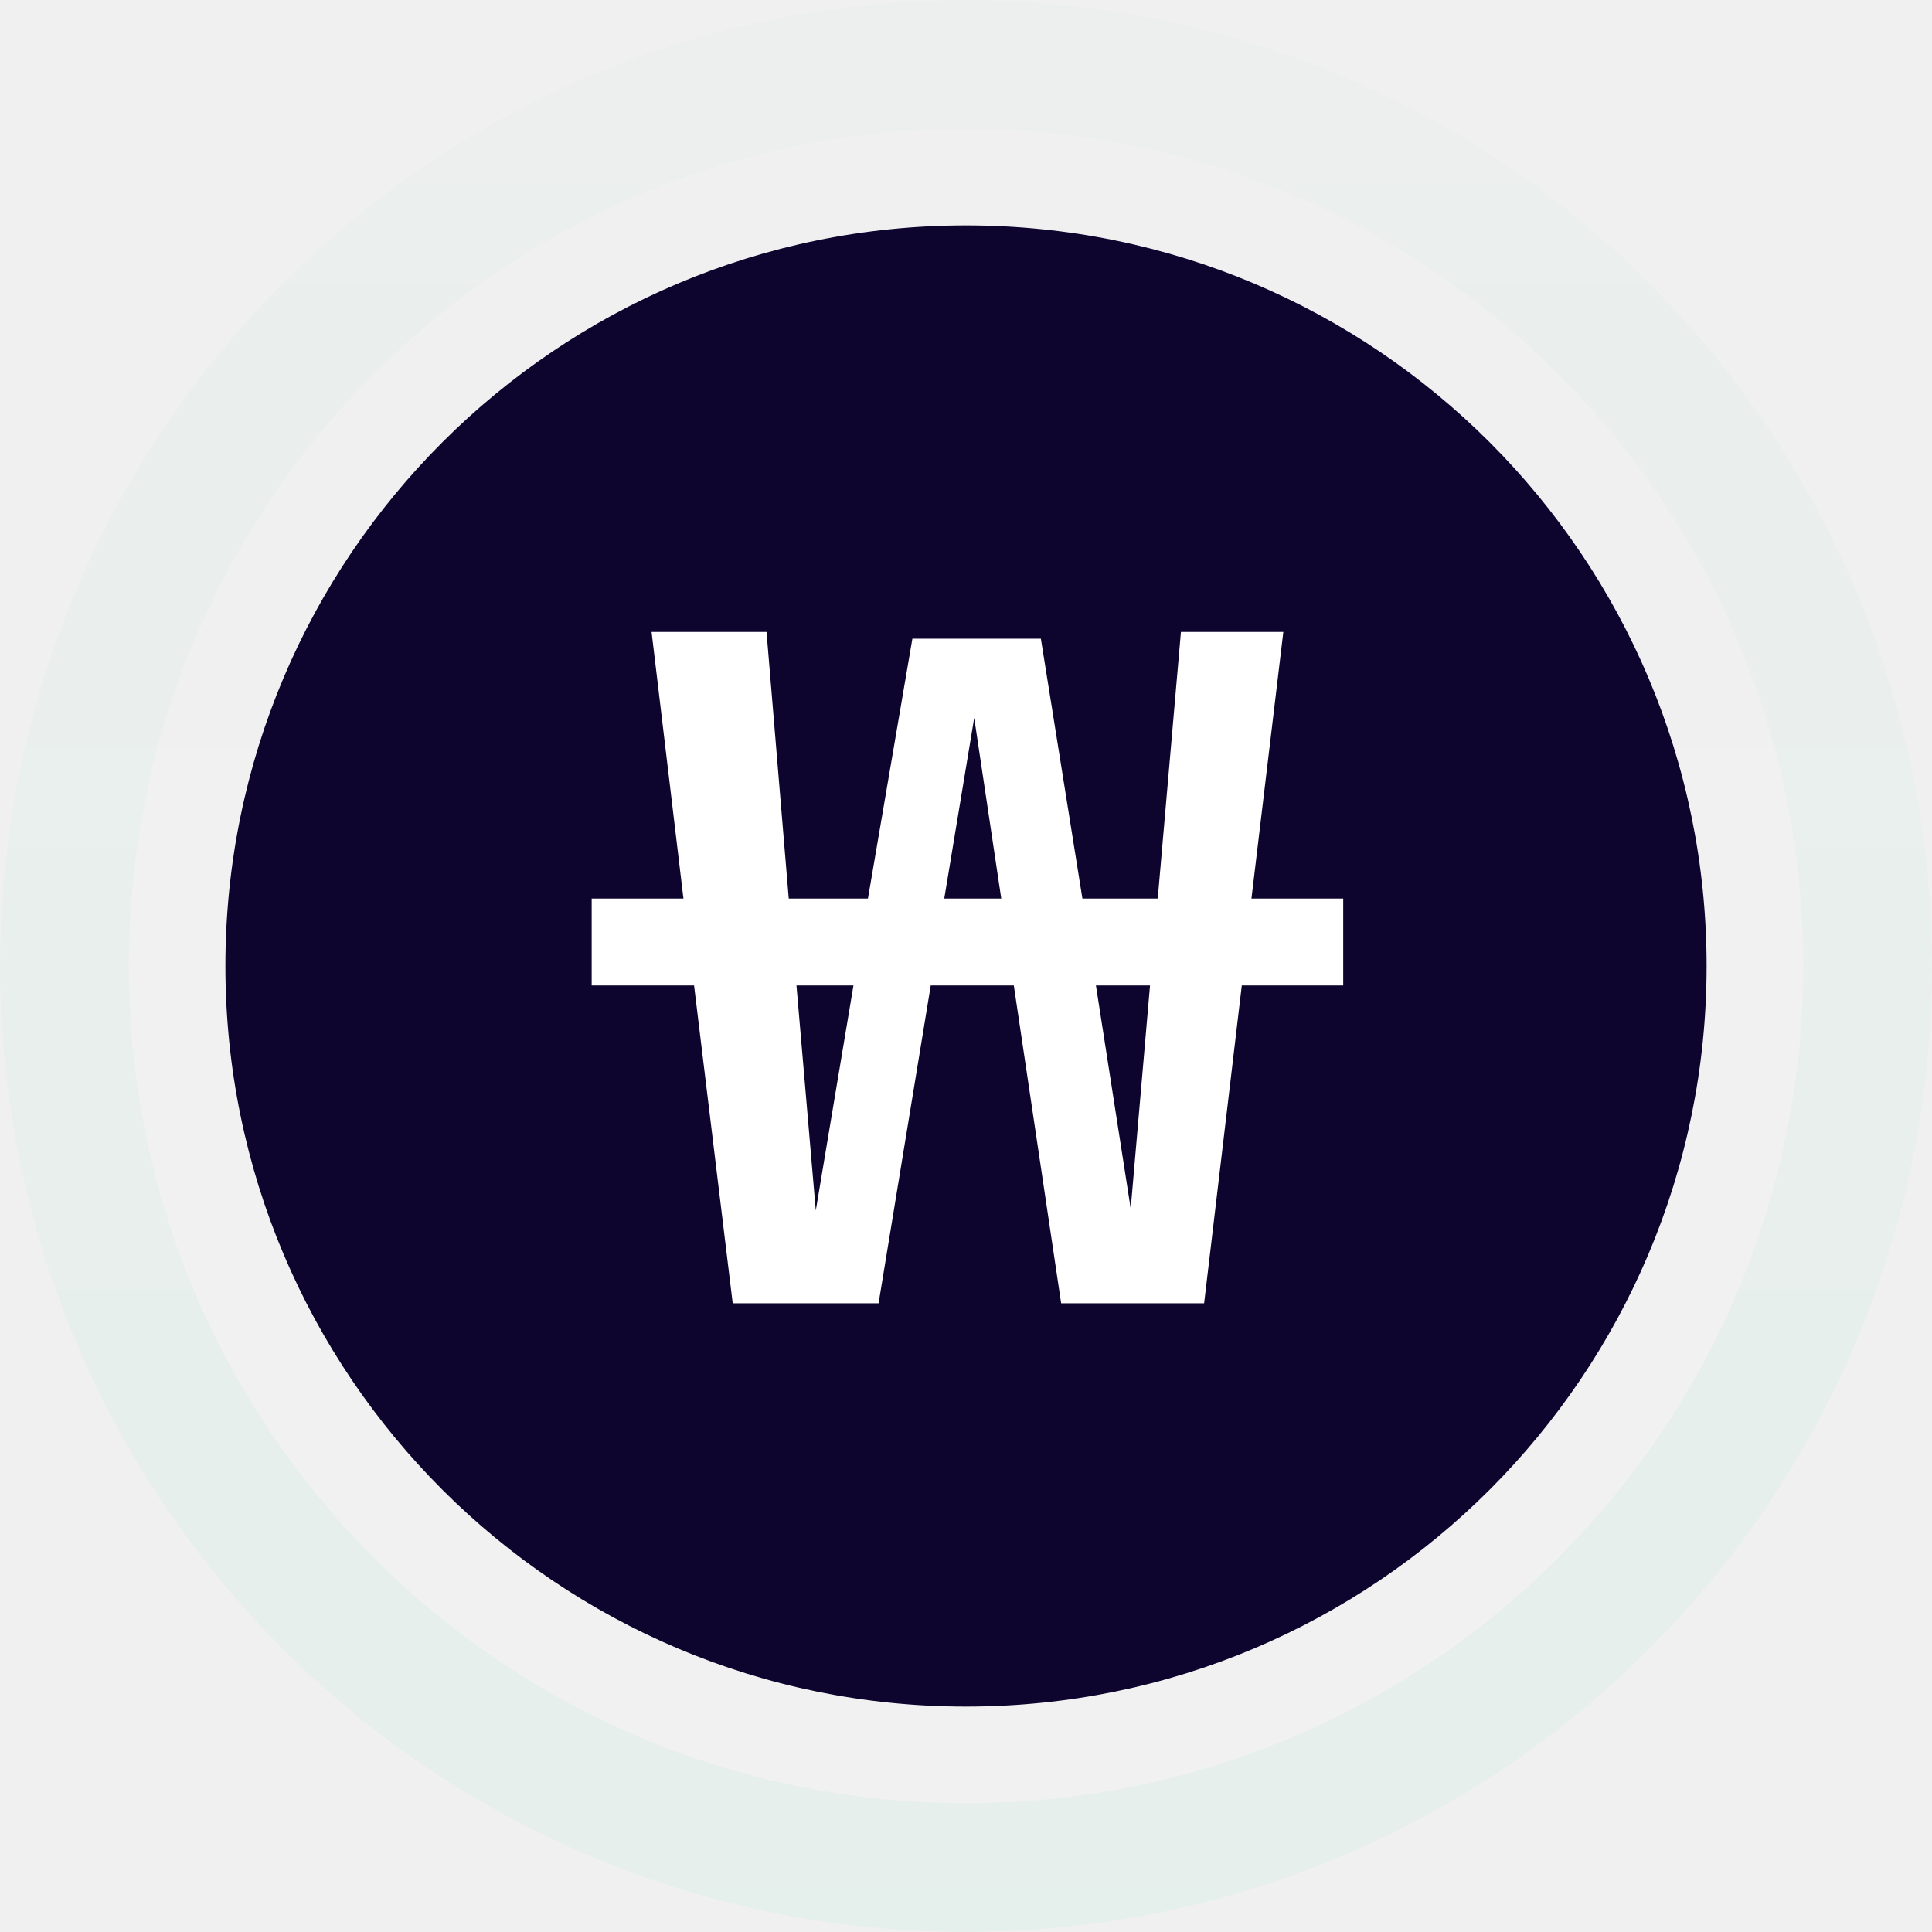
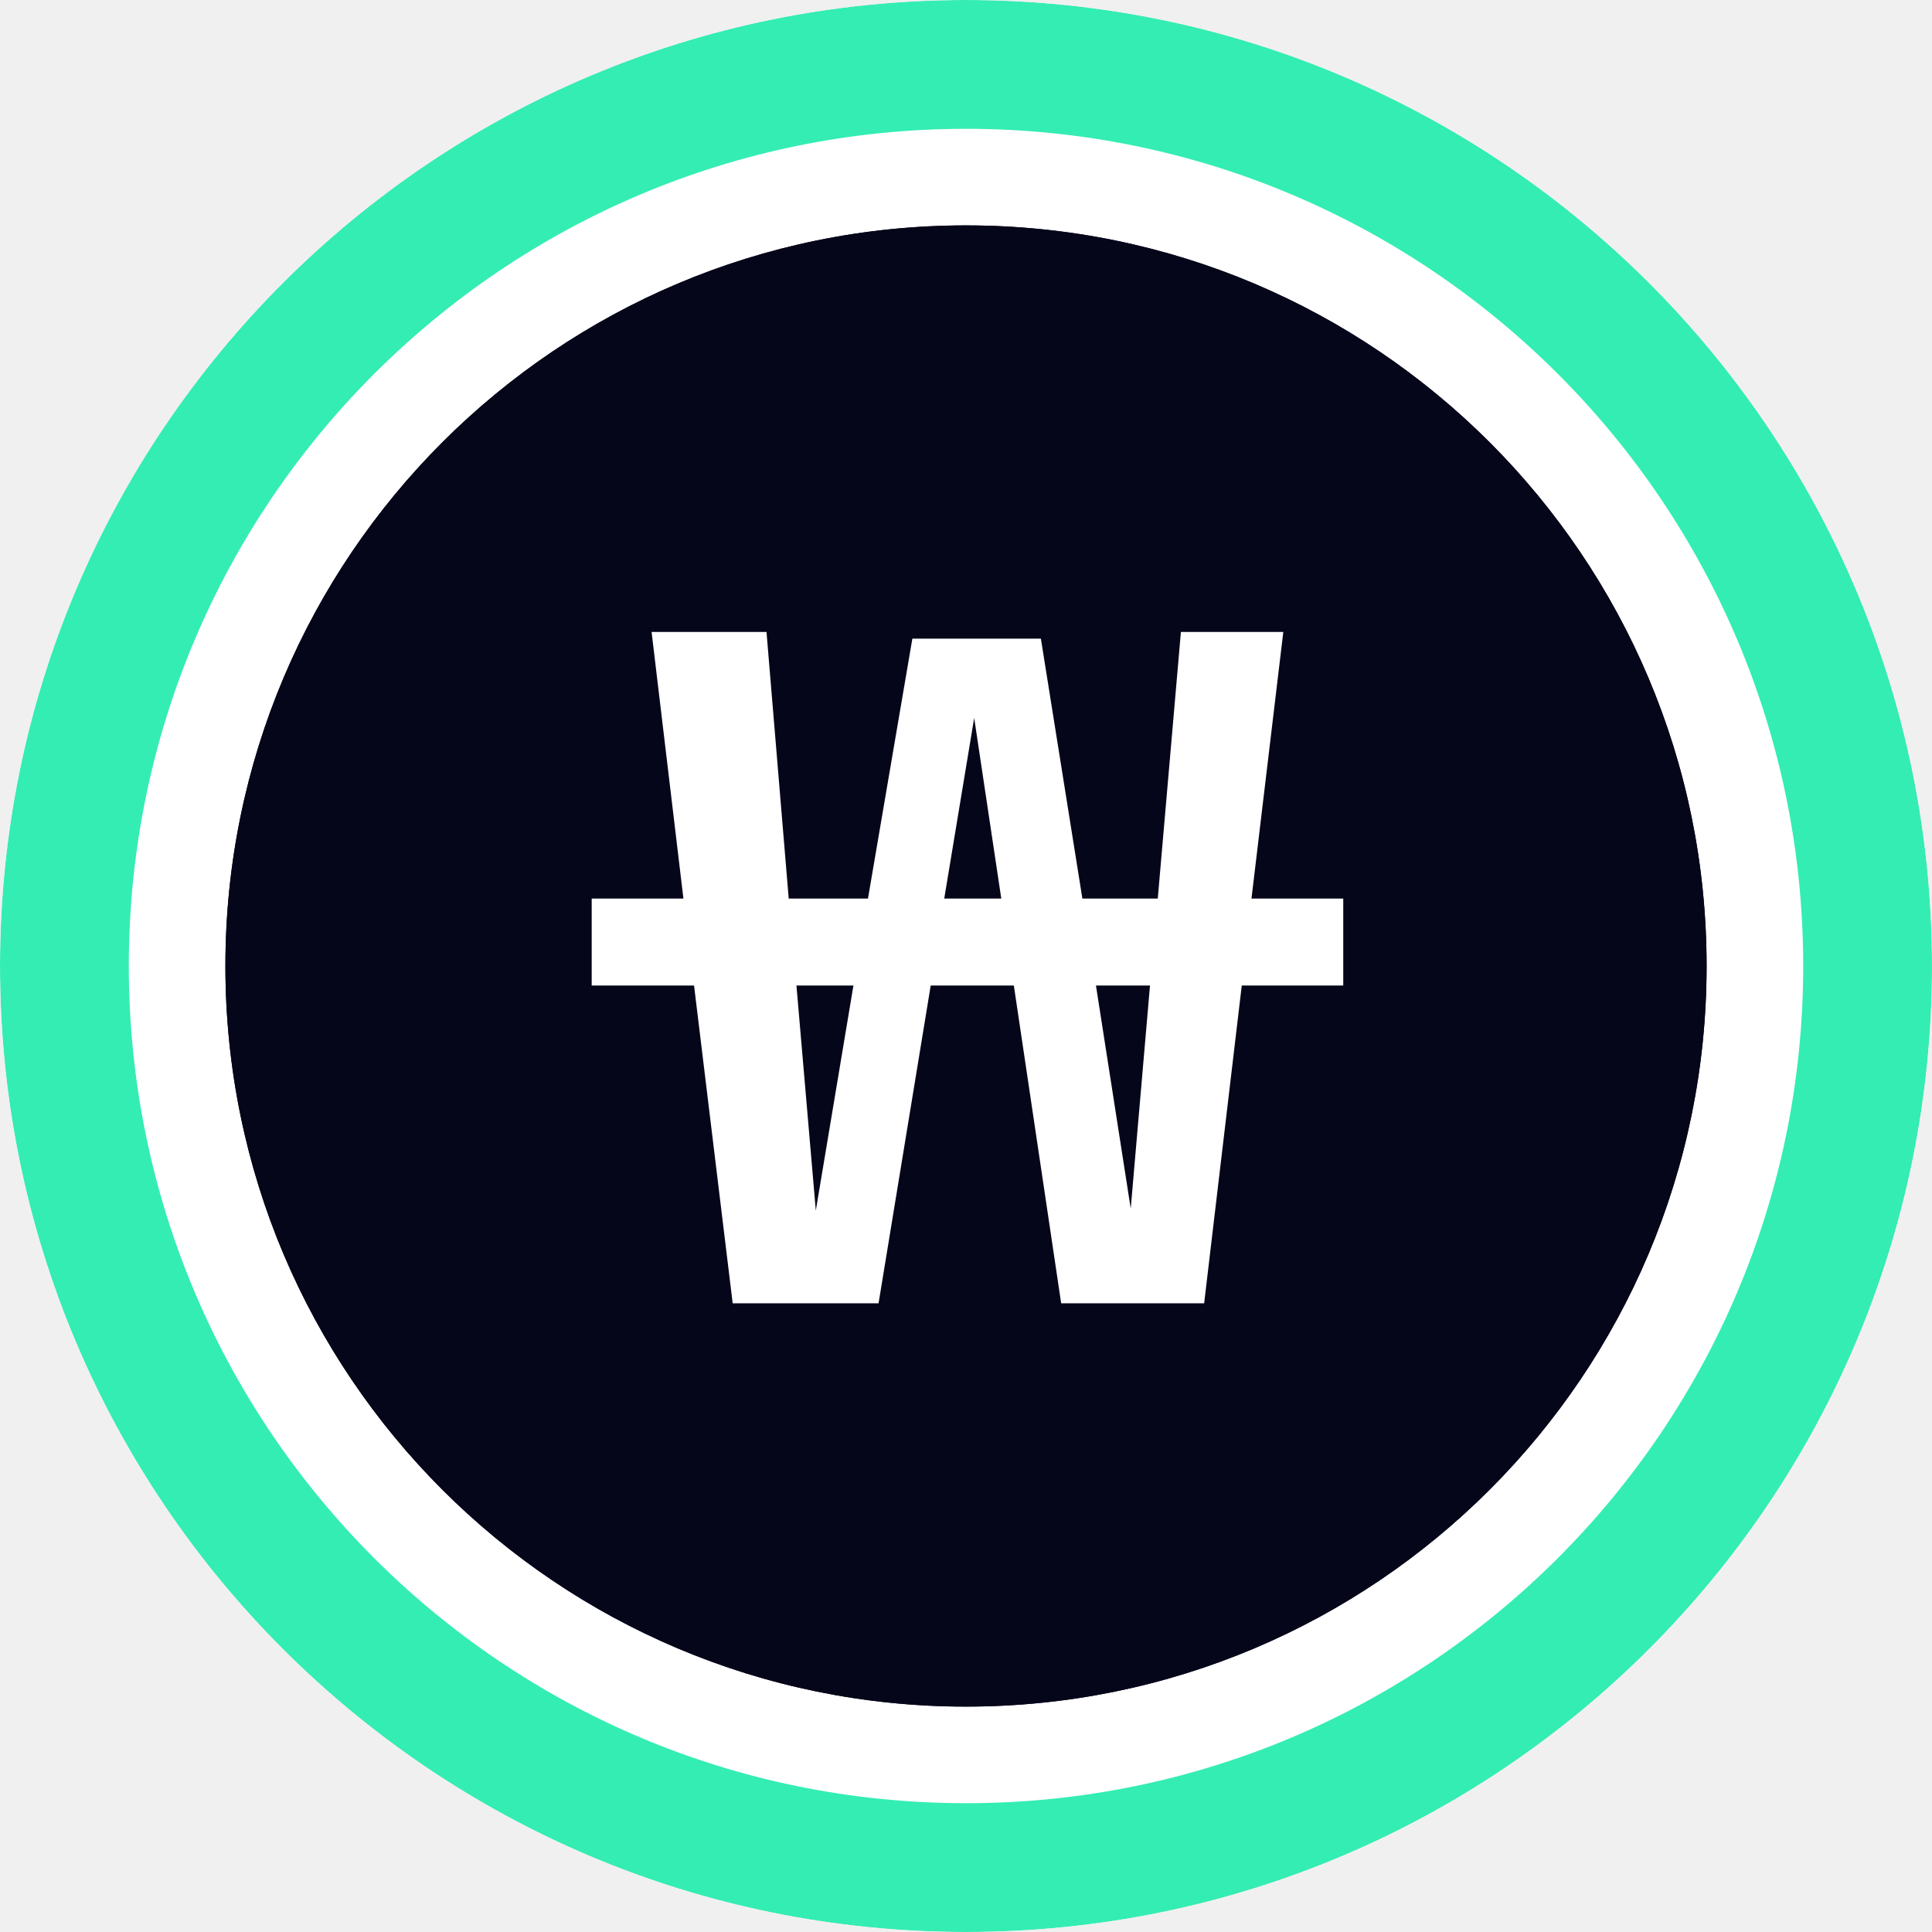
- <svg xmlns="http://www.w3.org/2000/svg" width="480" height="480" viewBox="0 0 480 480" fill="none">
-   <mask id="mask0-187299" maskUnits="userSpaceOnUse" x="0" y="0" width="480" height="480">
-     <circle cx="240" cy="240" r="240" fill="url(#paint0_linear-514920)" />
-   </mask>
-   <g mask="url(#mask0-187299)">
-     <circle cx="240" cy="240" r="240" fill="#31D8A4" />
-     <circle cx="240" cy="240" r="208" fill="#fff" />
+ <svg xmlns="http://www.w3.org/2000/svg" width="42" height="42" viewBox="0 0 42 42" fill="none">
+   <g clip-path="url(#clip0_7277_57808)">
+     <mask id="mask0_7277_57808" style="mask-type:alpha" maskUnits="userSpaceOnUse" x="0" y="0" width="42" height="42">
+       <circle cx="21" cy="21" r="21" fill="url(#paint0_linear_7277_57808)" />
+     </mask>
+     <g mask="url(#mask0_7277_57808)">
+       <circle cx="21" cy="21" r="21" fill="#34EDB3" />
+       <circle cx="21" cy="21" r="18.2" fill="white" />
+     </g>
+     <circle cx="21" cy="21" r="16.1" fill="#06061B" />
+     <circle cx="21" cy="21" r="16.1" fill="#06061B" />
+     <path d="M29.201 21.424H26.995L26.177 28.333H23.069L22.04 21.424H20.233L19.099 28.333H15.928L15.088 21.424H12.863V19.534H14.857L14.165 13.738H16.663L17.146 19.534H18.869L19.834 13.884H22.628L23.53 19.534H25.169L25.672 13.738H27.898L27.206 19.534H29.201V21.424ZM21.767 19.534L21.178 15.607L20.527 19.534H21.767ZM18.553 21.424H17.314L17.735 26.317L18.553 21.424ZM25 21.424H23.825L24.581 26.274L25 21.424Z" fill="white" />
  </g>
-   <circle cx="240" cy="240" r="184" fill="#0E052F" />
-   <path d="M333.72 244.84h-25.2l-9.36 78.96h-35.52l-11.76-78.96h-20.64l-12.96 78.96h-36.24l-9.6-78.96H147v-21.6h22.8L161.88 157h28.56l5.52 66.24h19.68l11.04-64.56h31.92l10.32 64.56h18.72L293.4 157h25.44l-7.92 66.24h22.8v21.6zm-84.96-21.6l-6.72-44.88-7.44 44.88h14.16zm-36.72 21.6h-14.16l4.8 55.92 9.36-55.92zm73.68 0h-13.44l8.64 55.44 4.8-55.44z" fill="#fff" />
  <defs>
-     <linearGradient id="paint0_linear-514920" x1="240" y1="0" x2="240" y2="701.818" gradientUnits="userSpaceOnUse">
+     <linearGradient id="paint0_linear_7277_57808" x1="21" y1="0" x2="21" y2="61.409" gradientUnits="userSpaceOnUse">
      <stop stop-color="#08021E" />
      <stop offset="1" stop-color="#1F0777" />
    </linearGradient>
+     <clipPath id="clip0_7277_57808">
+       <rect width="42" height="42" fill="white" />
+     </clipPath>
  </defs>
</svg>
